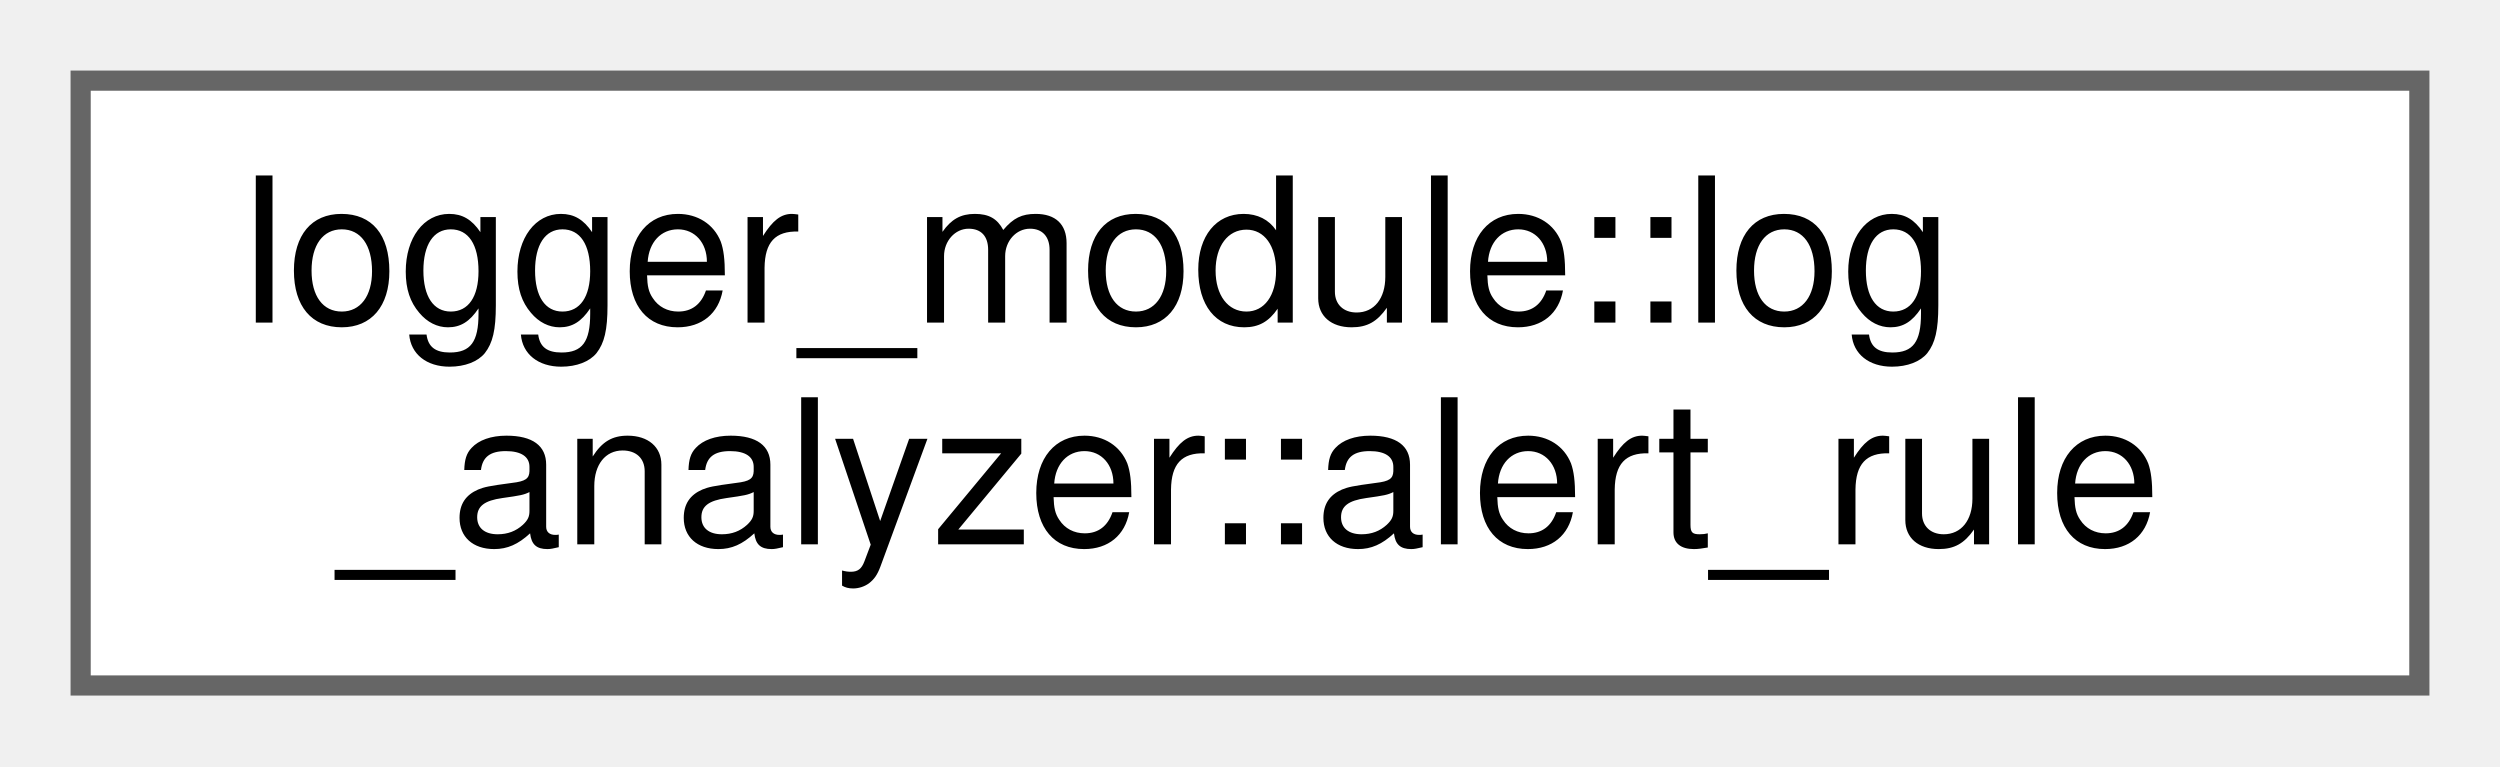
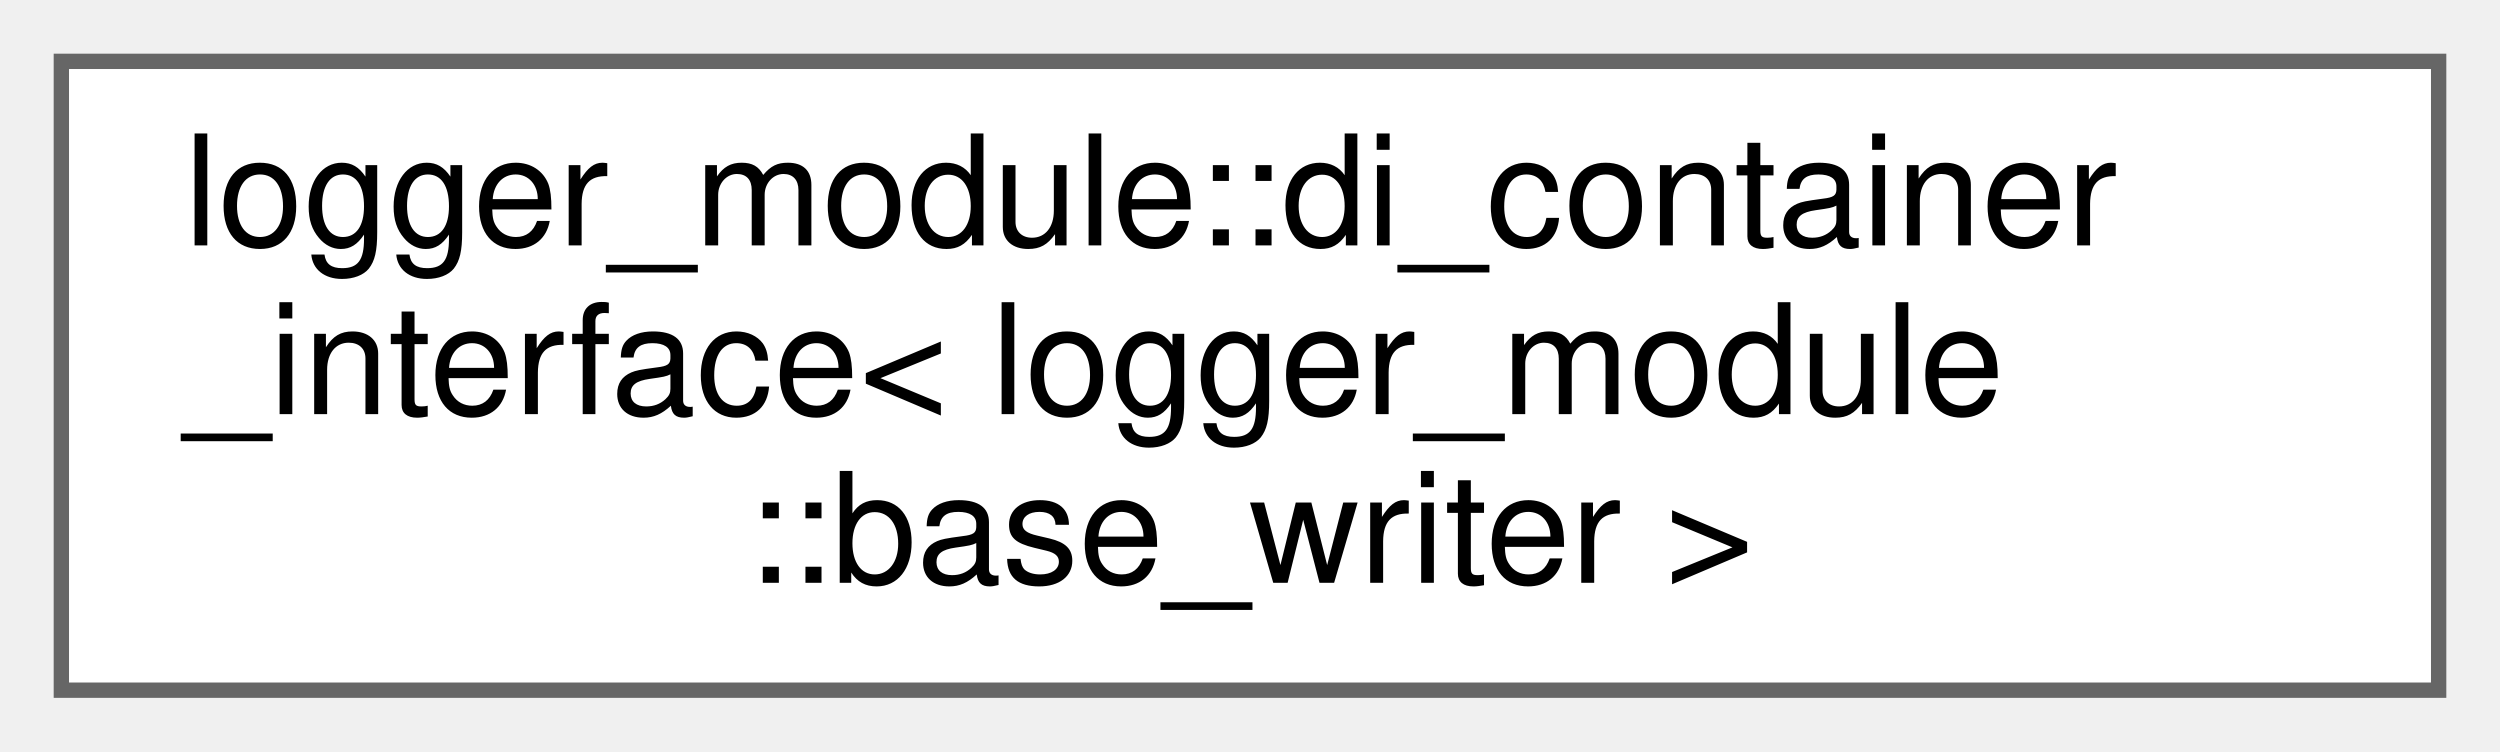
- <svg xmlns="http://www.w3.org/2000/svg" xmlns:xlink="http://www.w3.org/1999/xlink" width="124pt" height="38pt" viewBox="0.00 0.00 124.00 38.00">
-   <g id="graph0" class="graph" transform="scale(1 1) rotate(0) translate(4 34)">
+ <svg xmlns="http://www.w3.org/2000/svg" xmlns:xlink="http://www.w3.org/1999/xlink" width="163pt" height="49pt" viewBox="0.00 0.00 163.00 49.00">
+   <g id="graph0" class="graph" transform="scale(1 1) rotate(0) translate(4 45)">
    <g id="Node000000" class="node">
      <g id="a_Node000000">
-         <a xlink:href="structlogger__module_1_1log__analyzer_1_1alert__rule.html" target="_top" xlink:title="Rule for generating alerts.">
-           <polygon fill="white" stroke="#666666" points="116,-30 0,-30 0,0 116,0 116,-30" />
-           <text text-anchor="start" x="8" y="-18" font-family="Helvetica,sans-Serif" font-size="10.00">logger_module::log</text>
-           <text text-anchor="middle" x="58" y="-7" font-family="Helvetica,sans-Serif" font-size="10.00">_analyzer::alert_rule</text>
+         <a xlink:href="classlogger__module_1_1di__container__interface.html" target="_top" xlink:title=" ">
+           <polygon fill="white" stroke="#666666" points="155,-41 0,-41 0,0 155,0 155,-41" />
+           <text text-anchor="start" x="8" y="-29" font-family="Helvetica,sans-Serif" font-size="10.00">logger_module::di_container</text>
+           <text text-anchor="start" x="8" y="-18" font-family="Helvetica,sans-Serif" font-size="10.00">_interface&lt; logger_module</text>
+           <text text-anchor="middle" x="77.5" y="-7" font-family="Helvetica,sans-Serif" font-size="10.00">::base_writer &gt;</text>
        </a>
      </g>
    </g>
  </g>
</svg>
